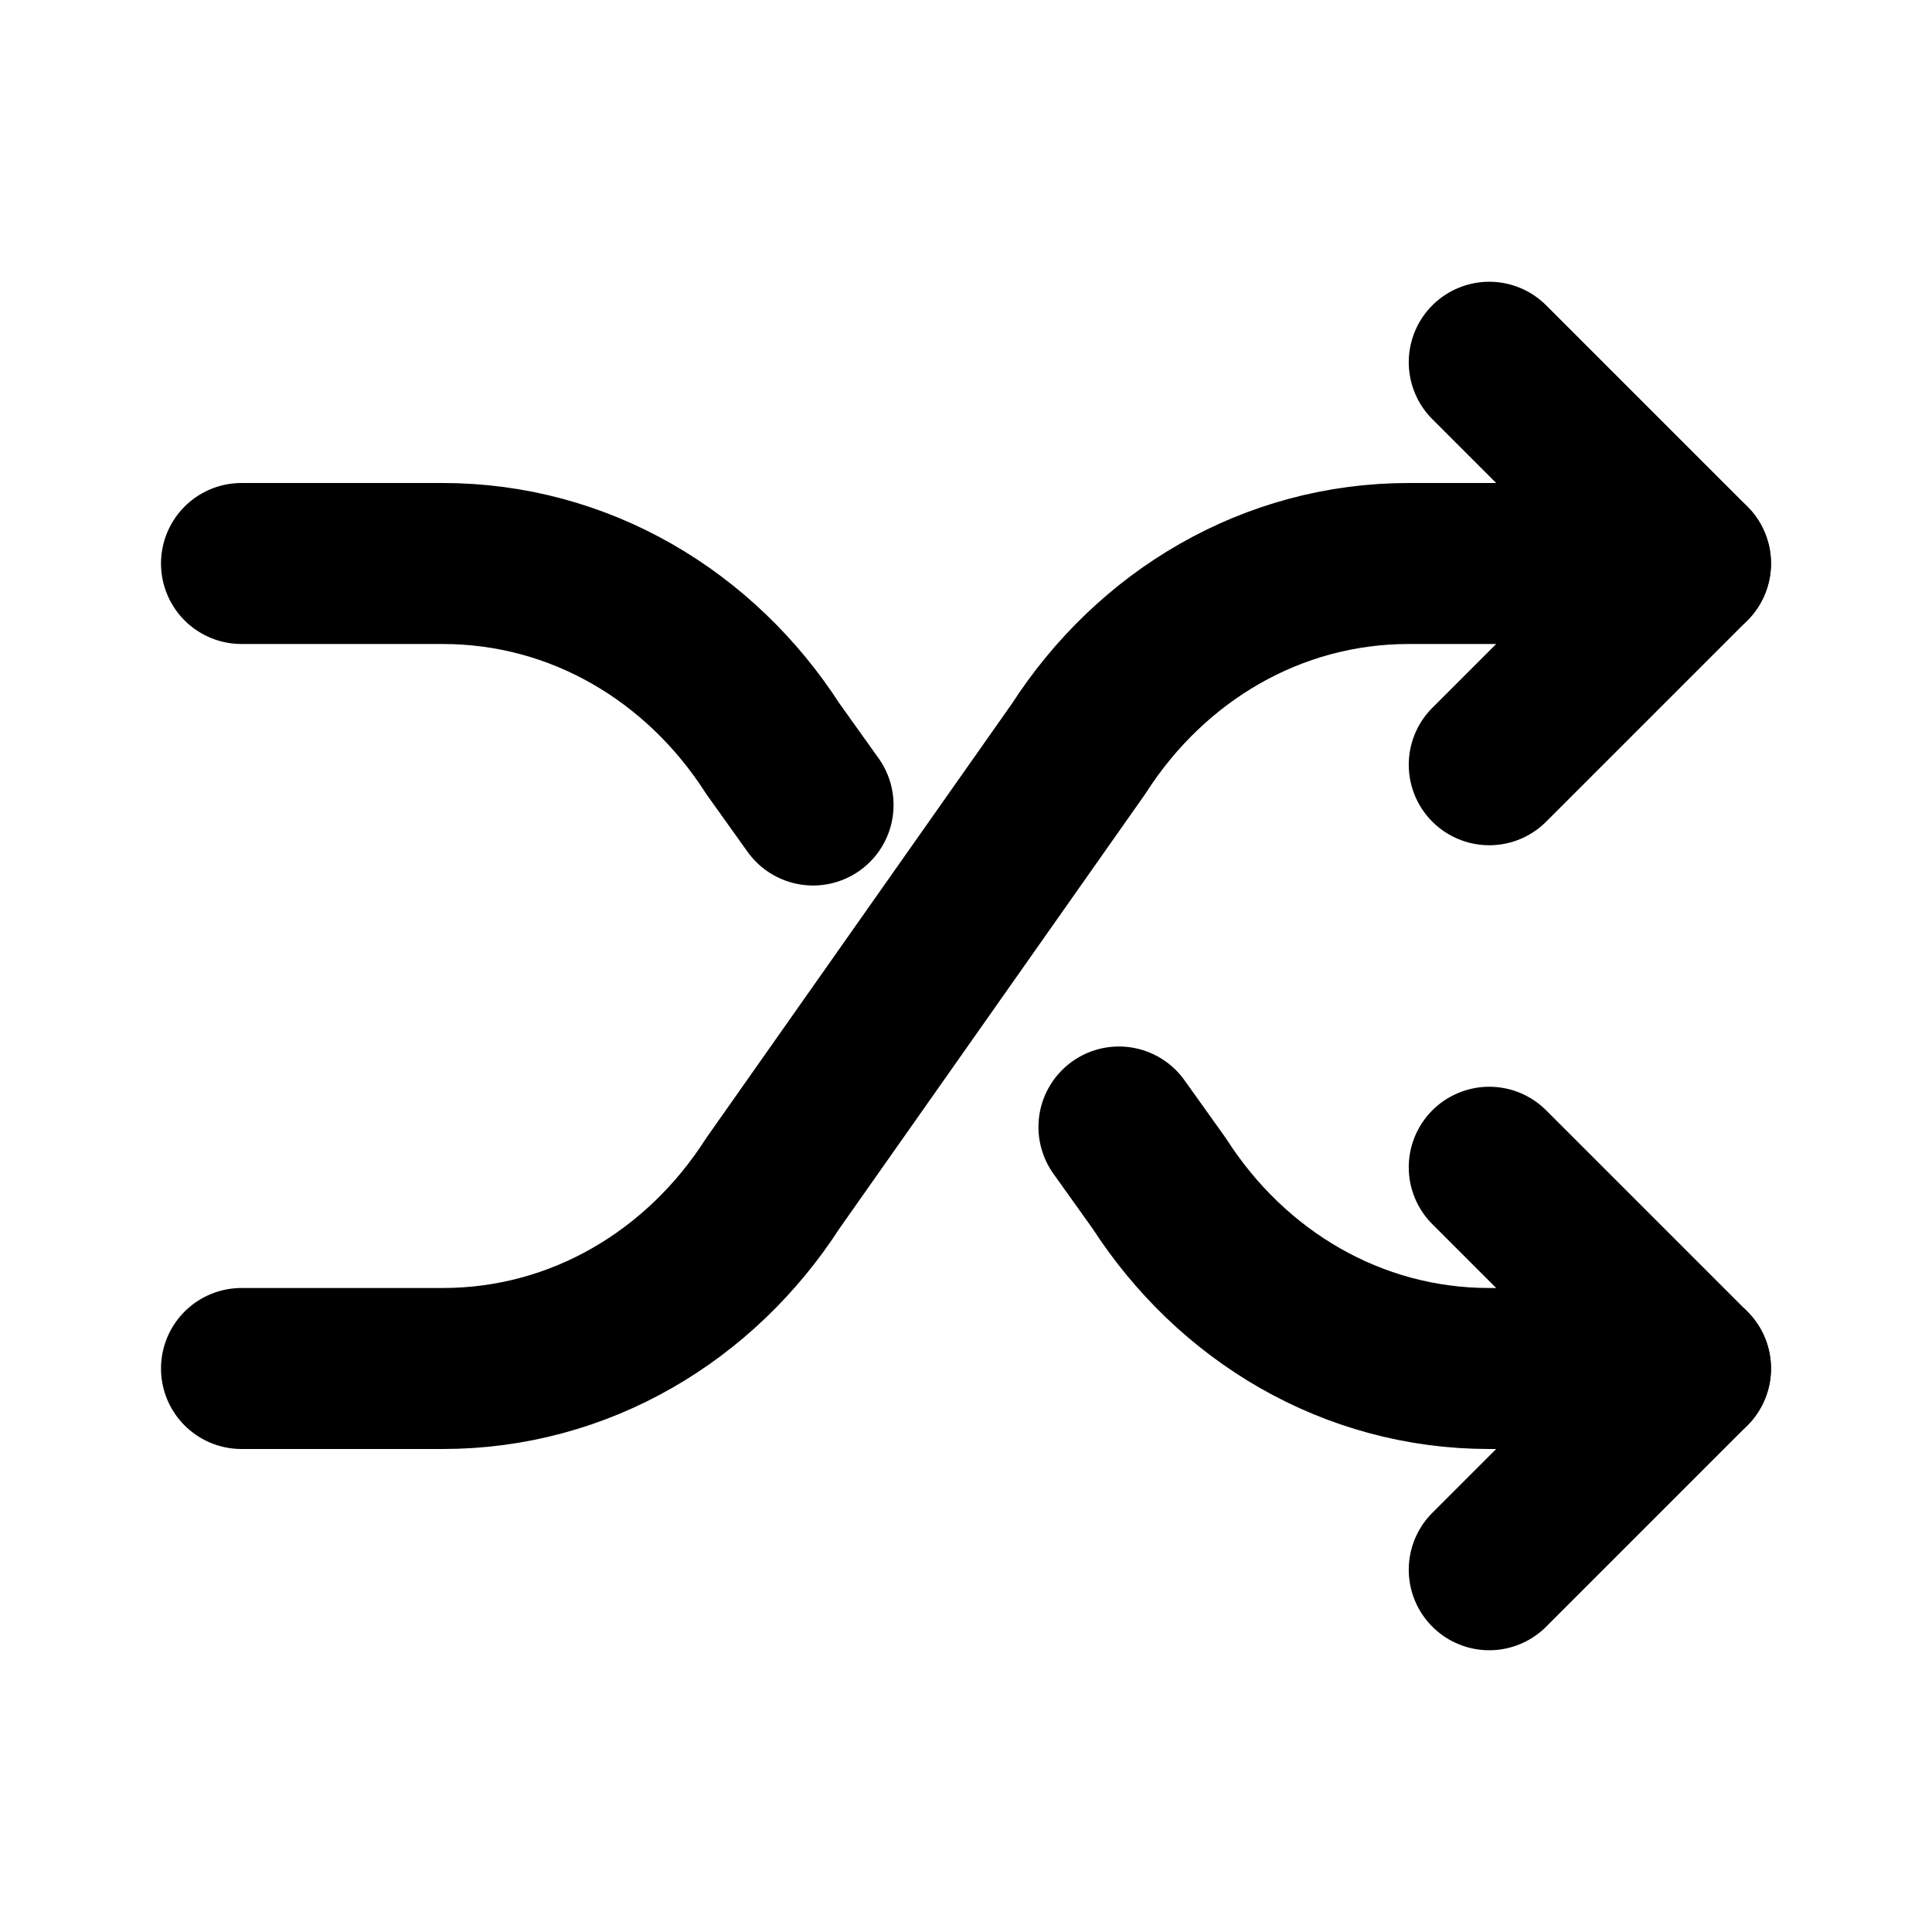
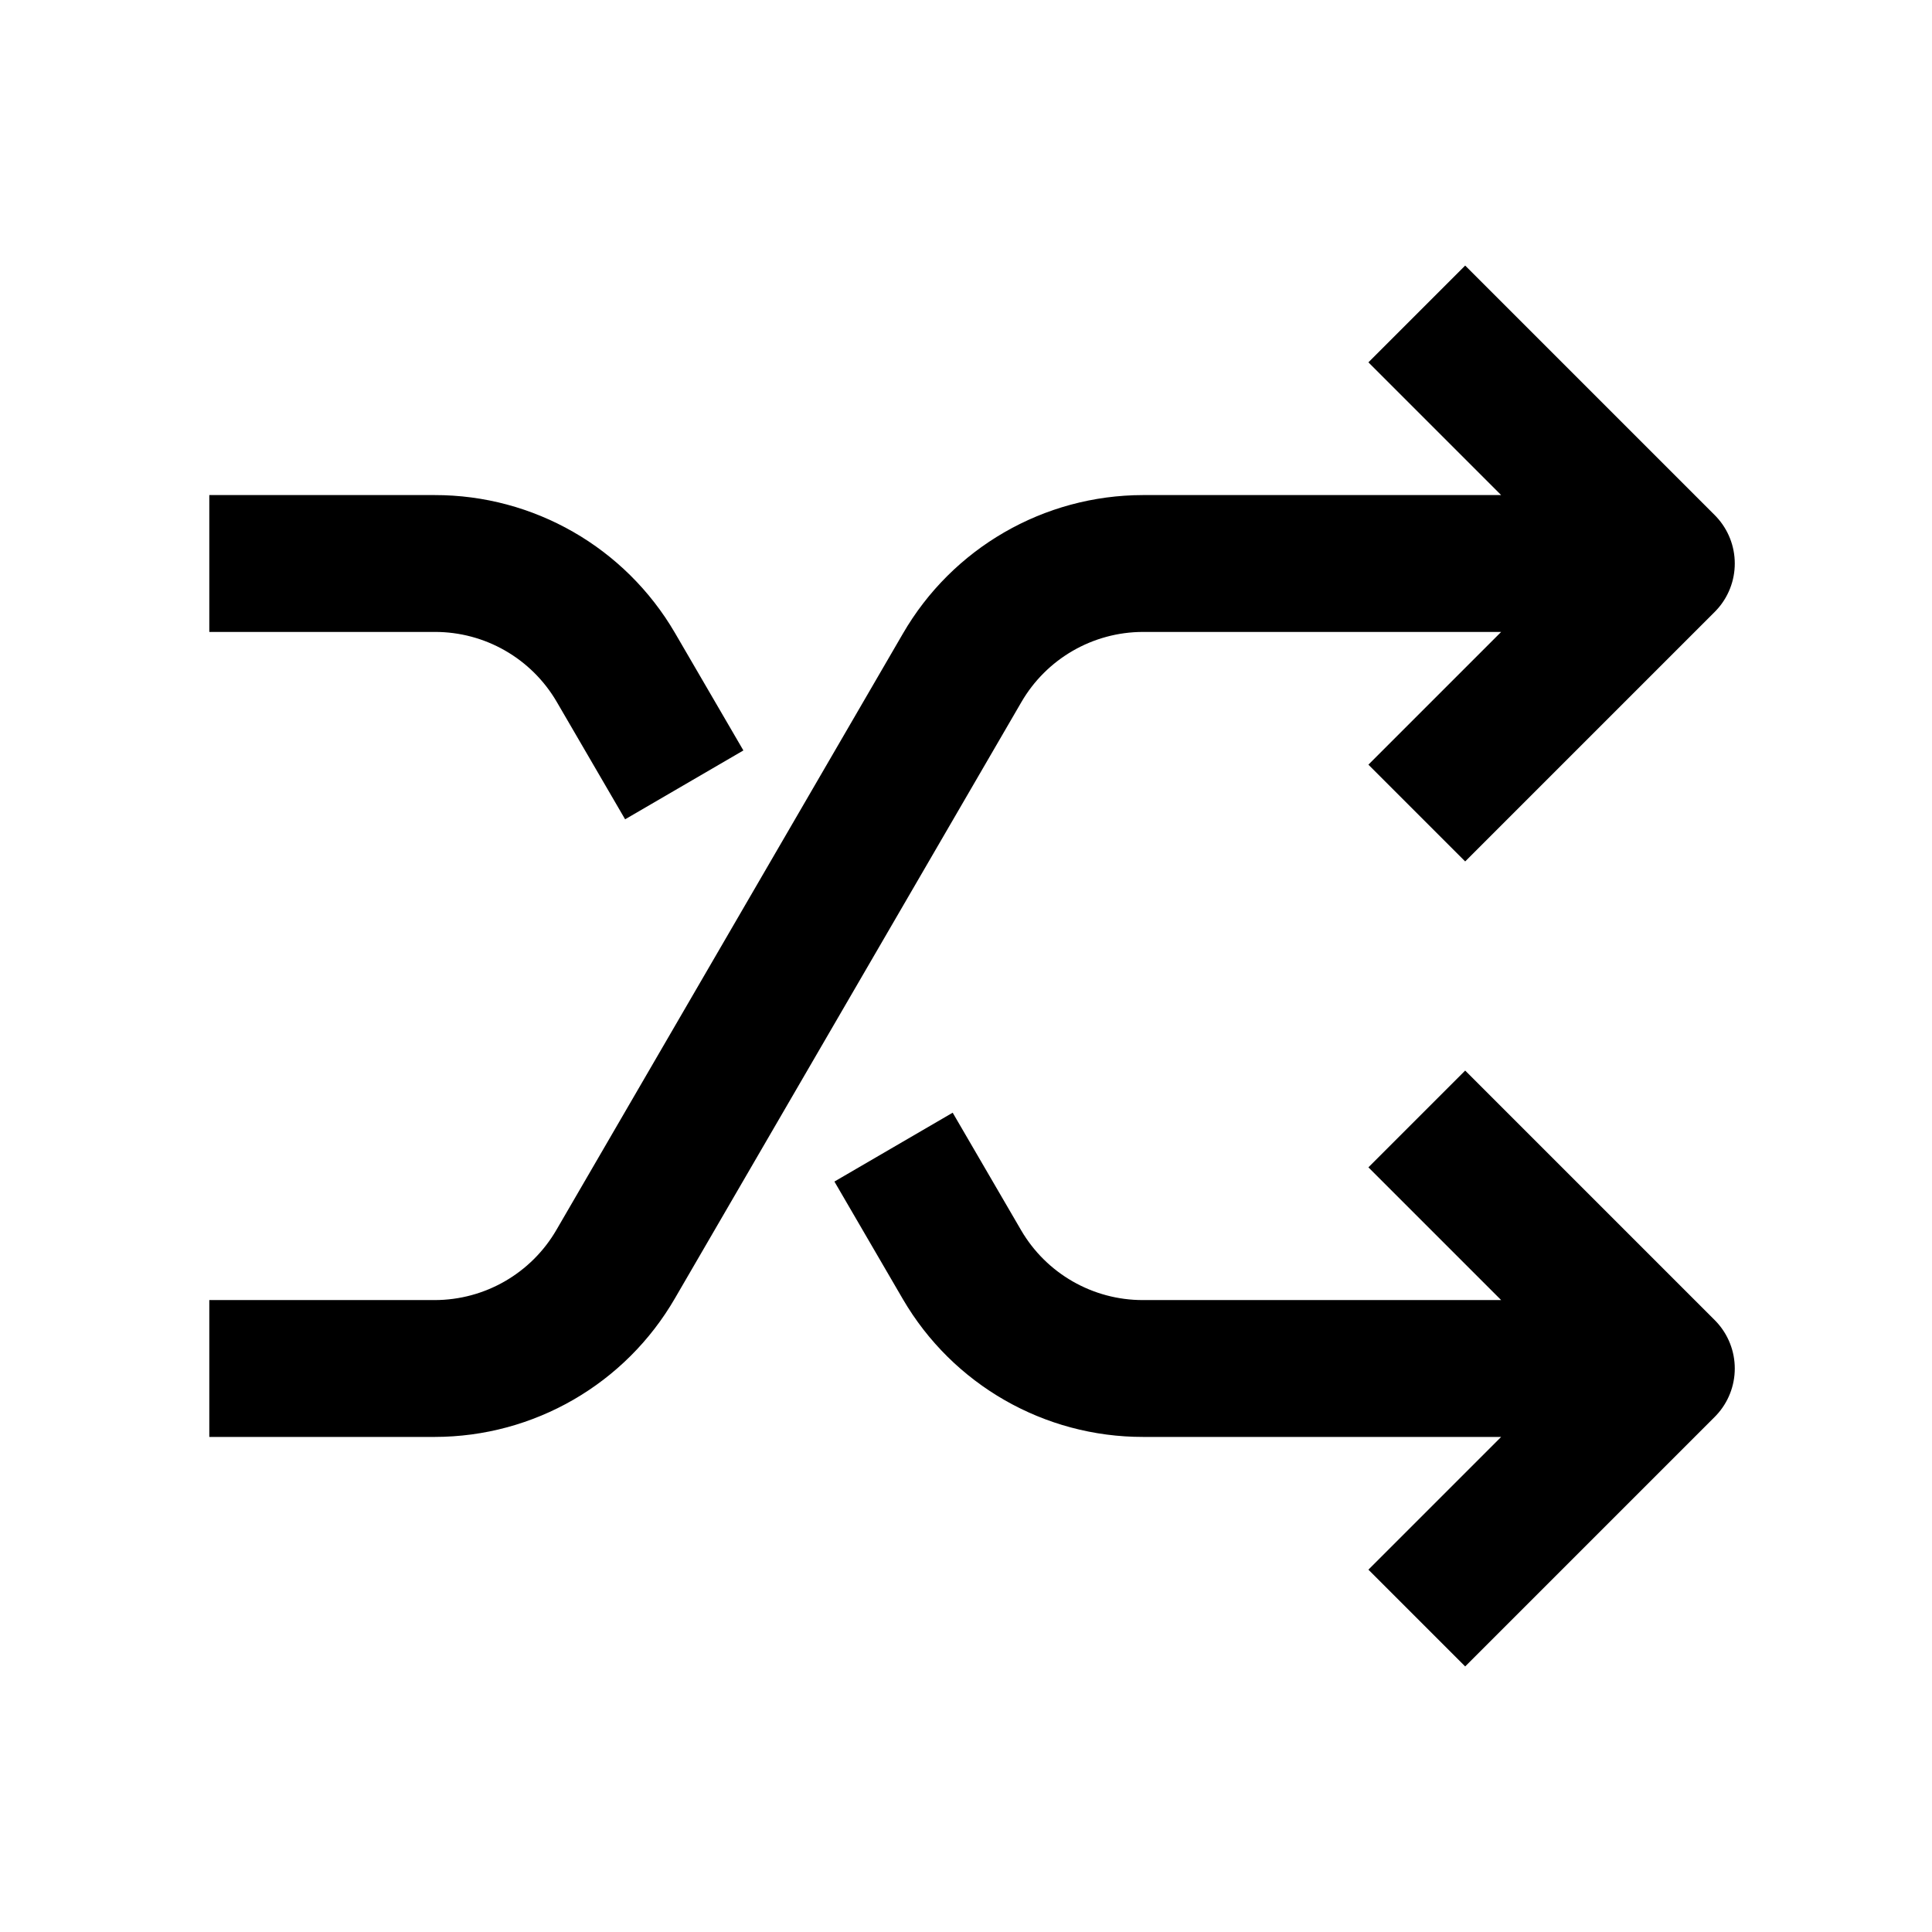
- <svg xmlns="http://www.w3.org/2000/svg" width="24" height="24" viewBox="0 0 24 24" fill="none" stroke="currentColor" stroke-width="2" stroke-linecap="round" stroke-linejoin="round">
-   <path d="M3 17h2.5c1.7 0 3.2-.9 4.1-2.3l3.8-5.4c.9-1.4 2.4-2.3 4.1-2.3H21" />
-   <path d="M3 7h2.5c1.7 0 3.2.9 4.1 2.3l.5.7" />
-   <path d="M13.9 14l.5.7c.9 1.4 2.4 2.3 4.1 2.3H21" />
-   <path d="M18.5 4.5 21 7l-2.5 2.5" />
-   <path d="M18.5 14.5 21 17l-2.5 2.5" />
+ <svg xmlns="http://www.w3.org/2000/svg" width="24" height="24" viewBox="0 0 24 24" fill="none" stroke="currentColor" stroke-width="1.7" stroke-linecap="butt" stroke-linejoin="round">
+   <path d="M2.6 17L5.4 17A2.6 2.6 0 0 0 7.65 15.7L11.95 8.3A2.6 2.6 0 0 1 14.2 7L20.4 7M2.6 7L5.4 7A2.6 2.6 0 0 1 7.65 8.29L8.5 9.75M11.1 14.25L11.95 15.71A2.6 2.6 0 0 0 14.2 17L20.4 17M17.6 3.9L20.7 7L17.6 10.1M17.6 13.9L20.7 17L17.6 20.1" />
</svg>
